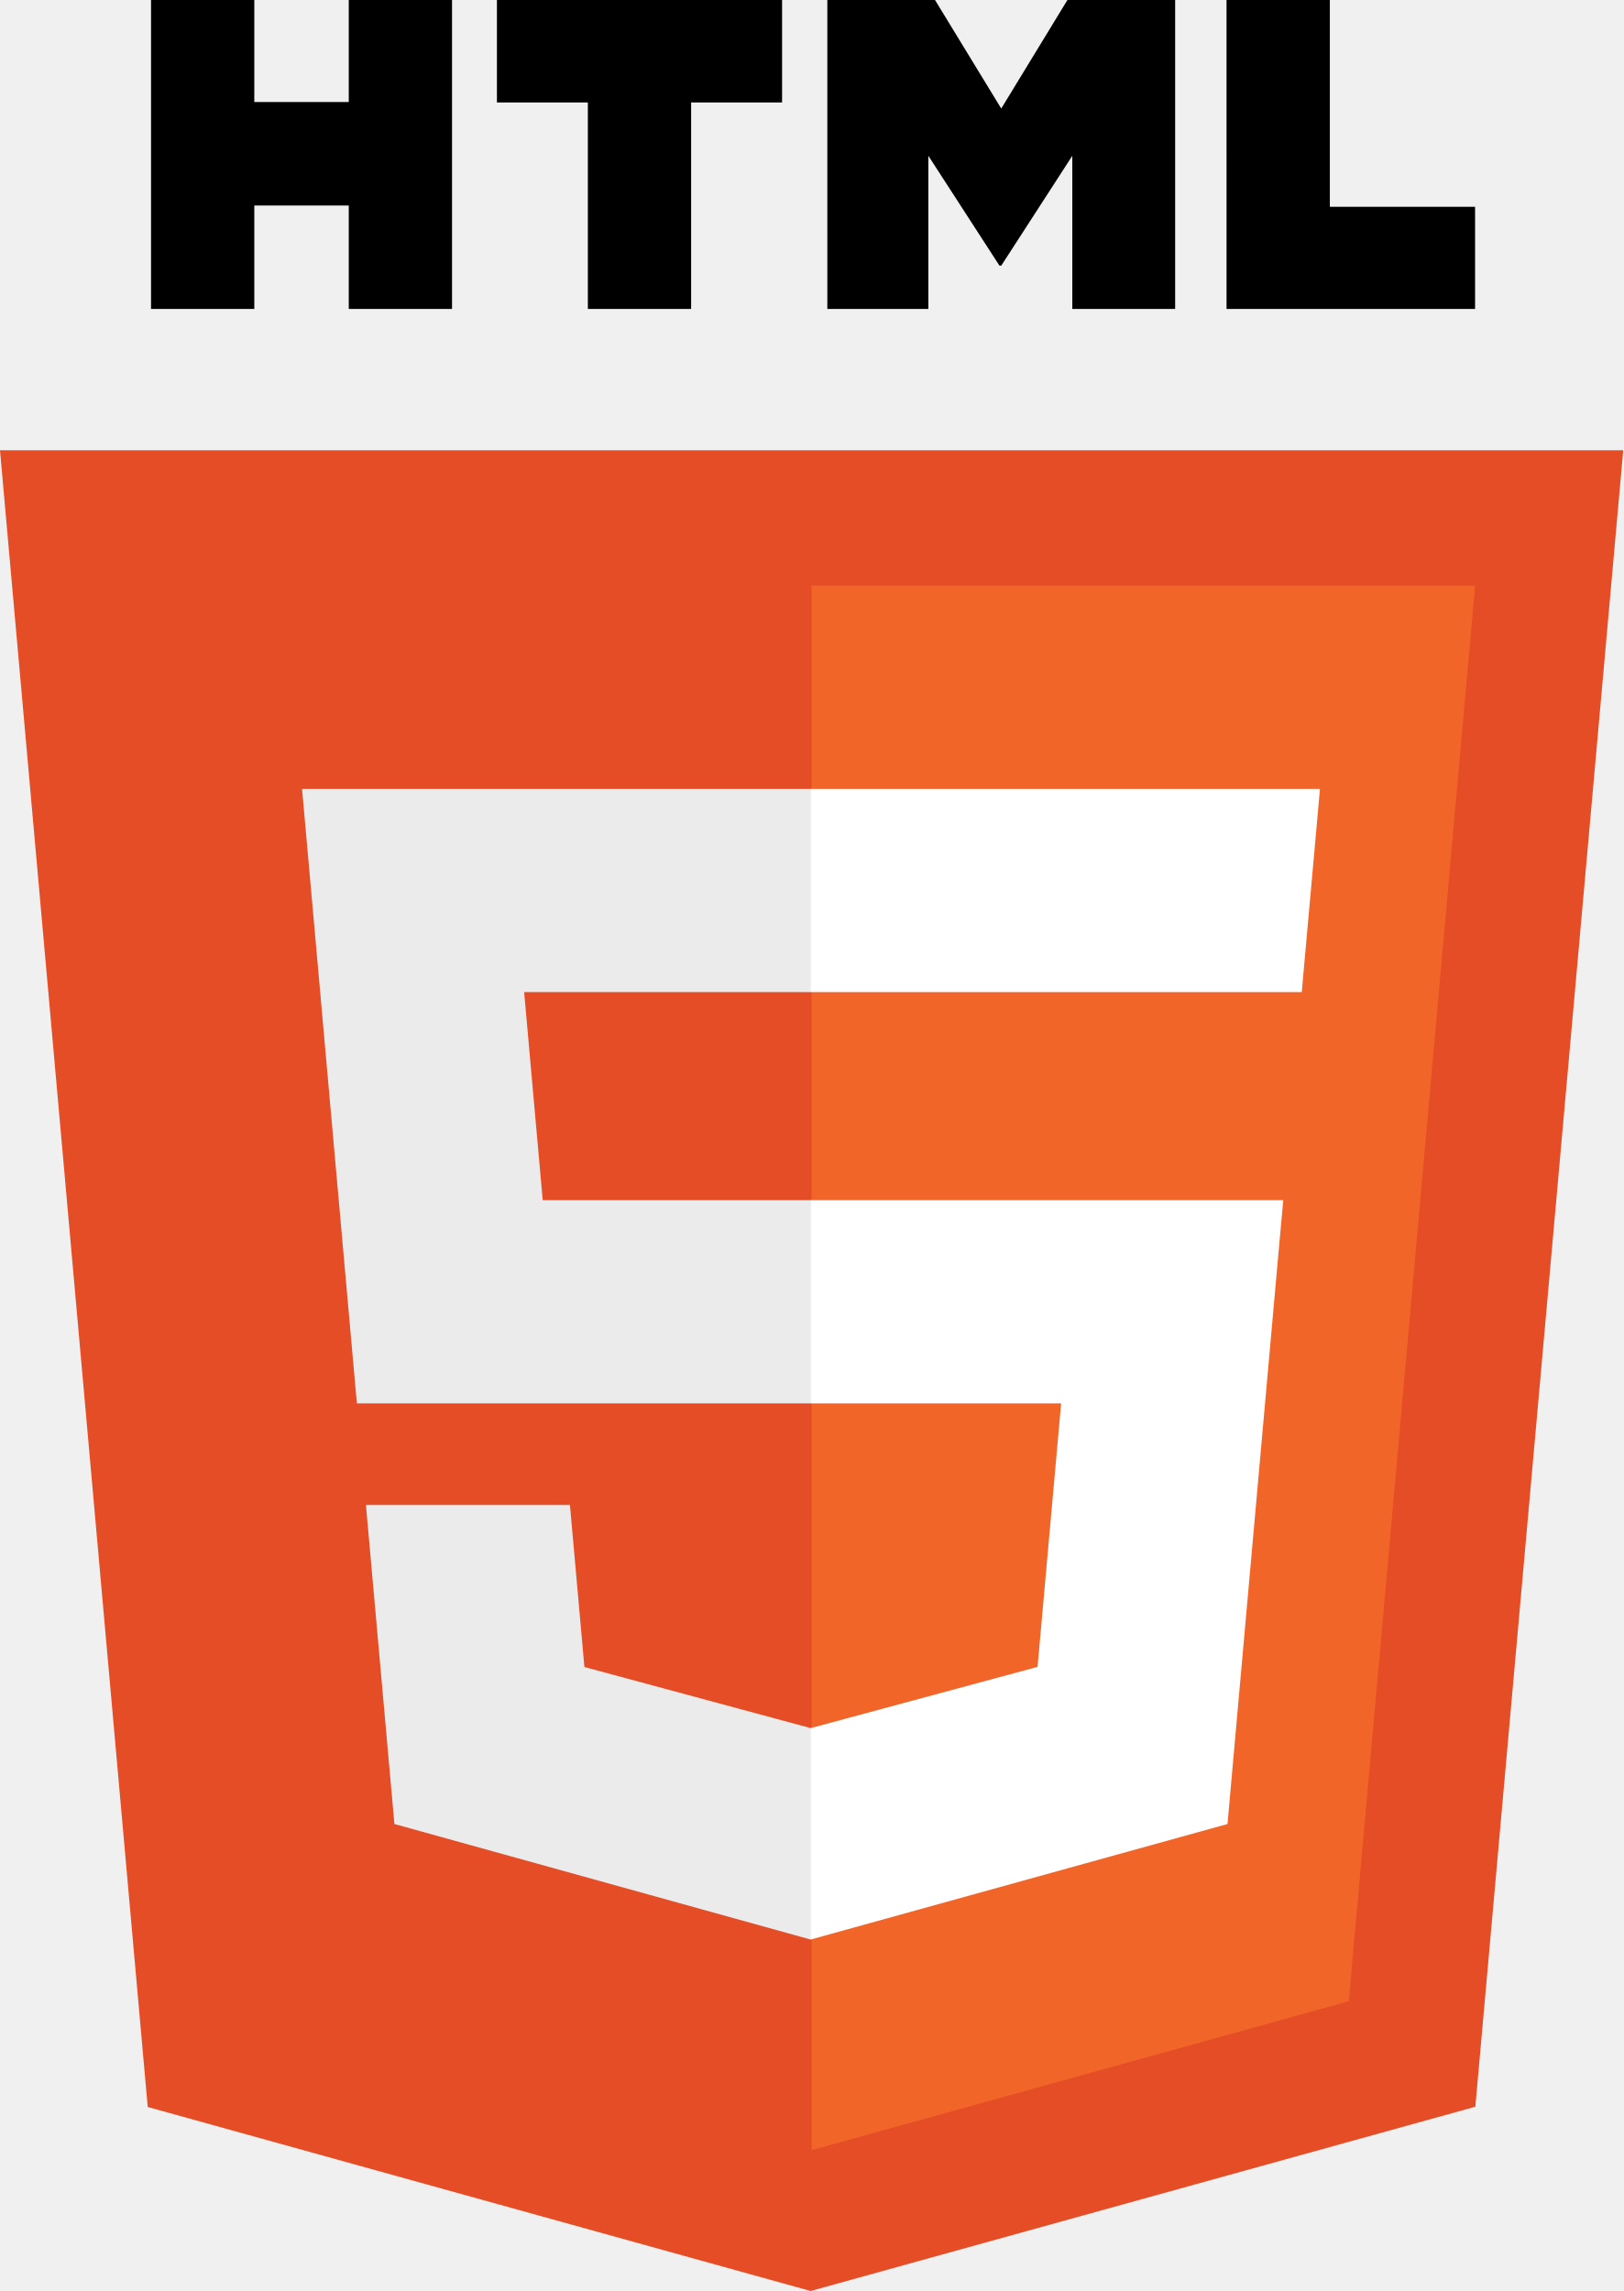
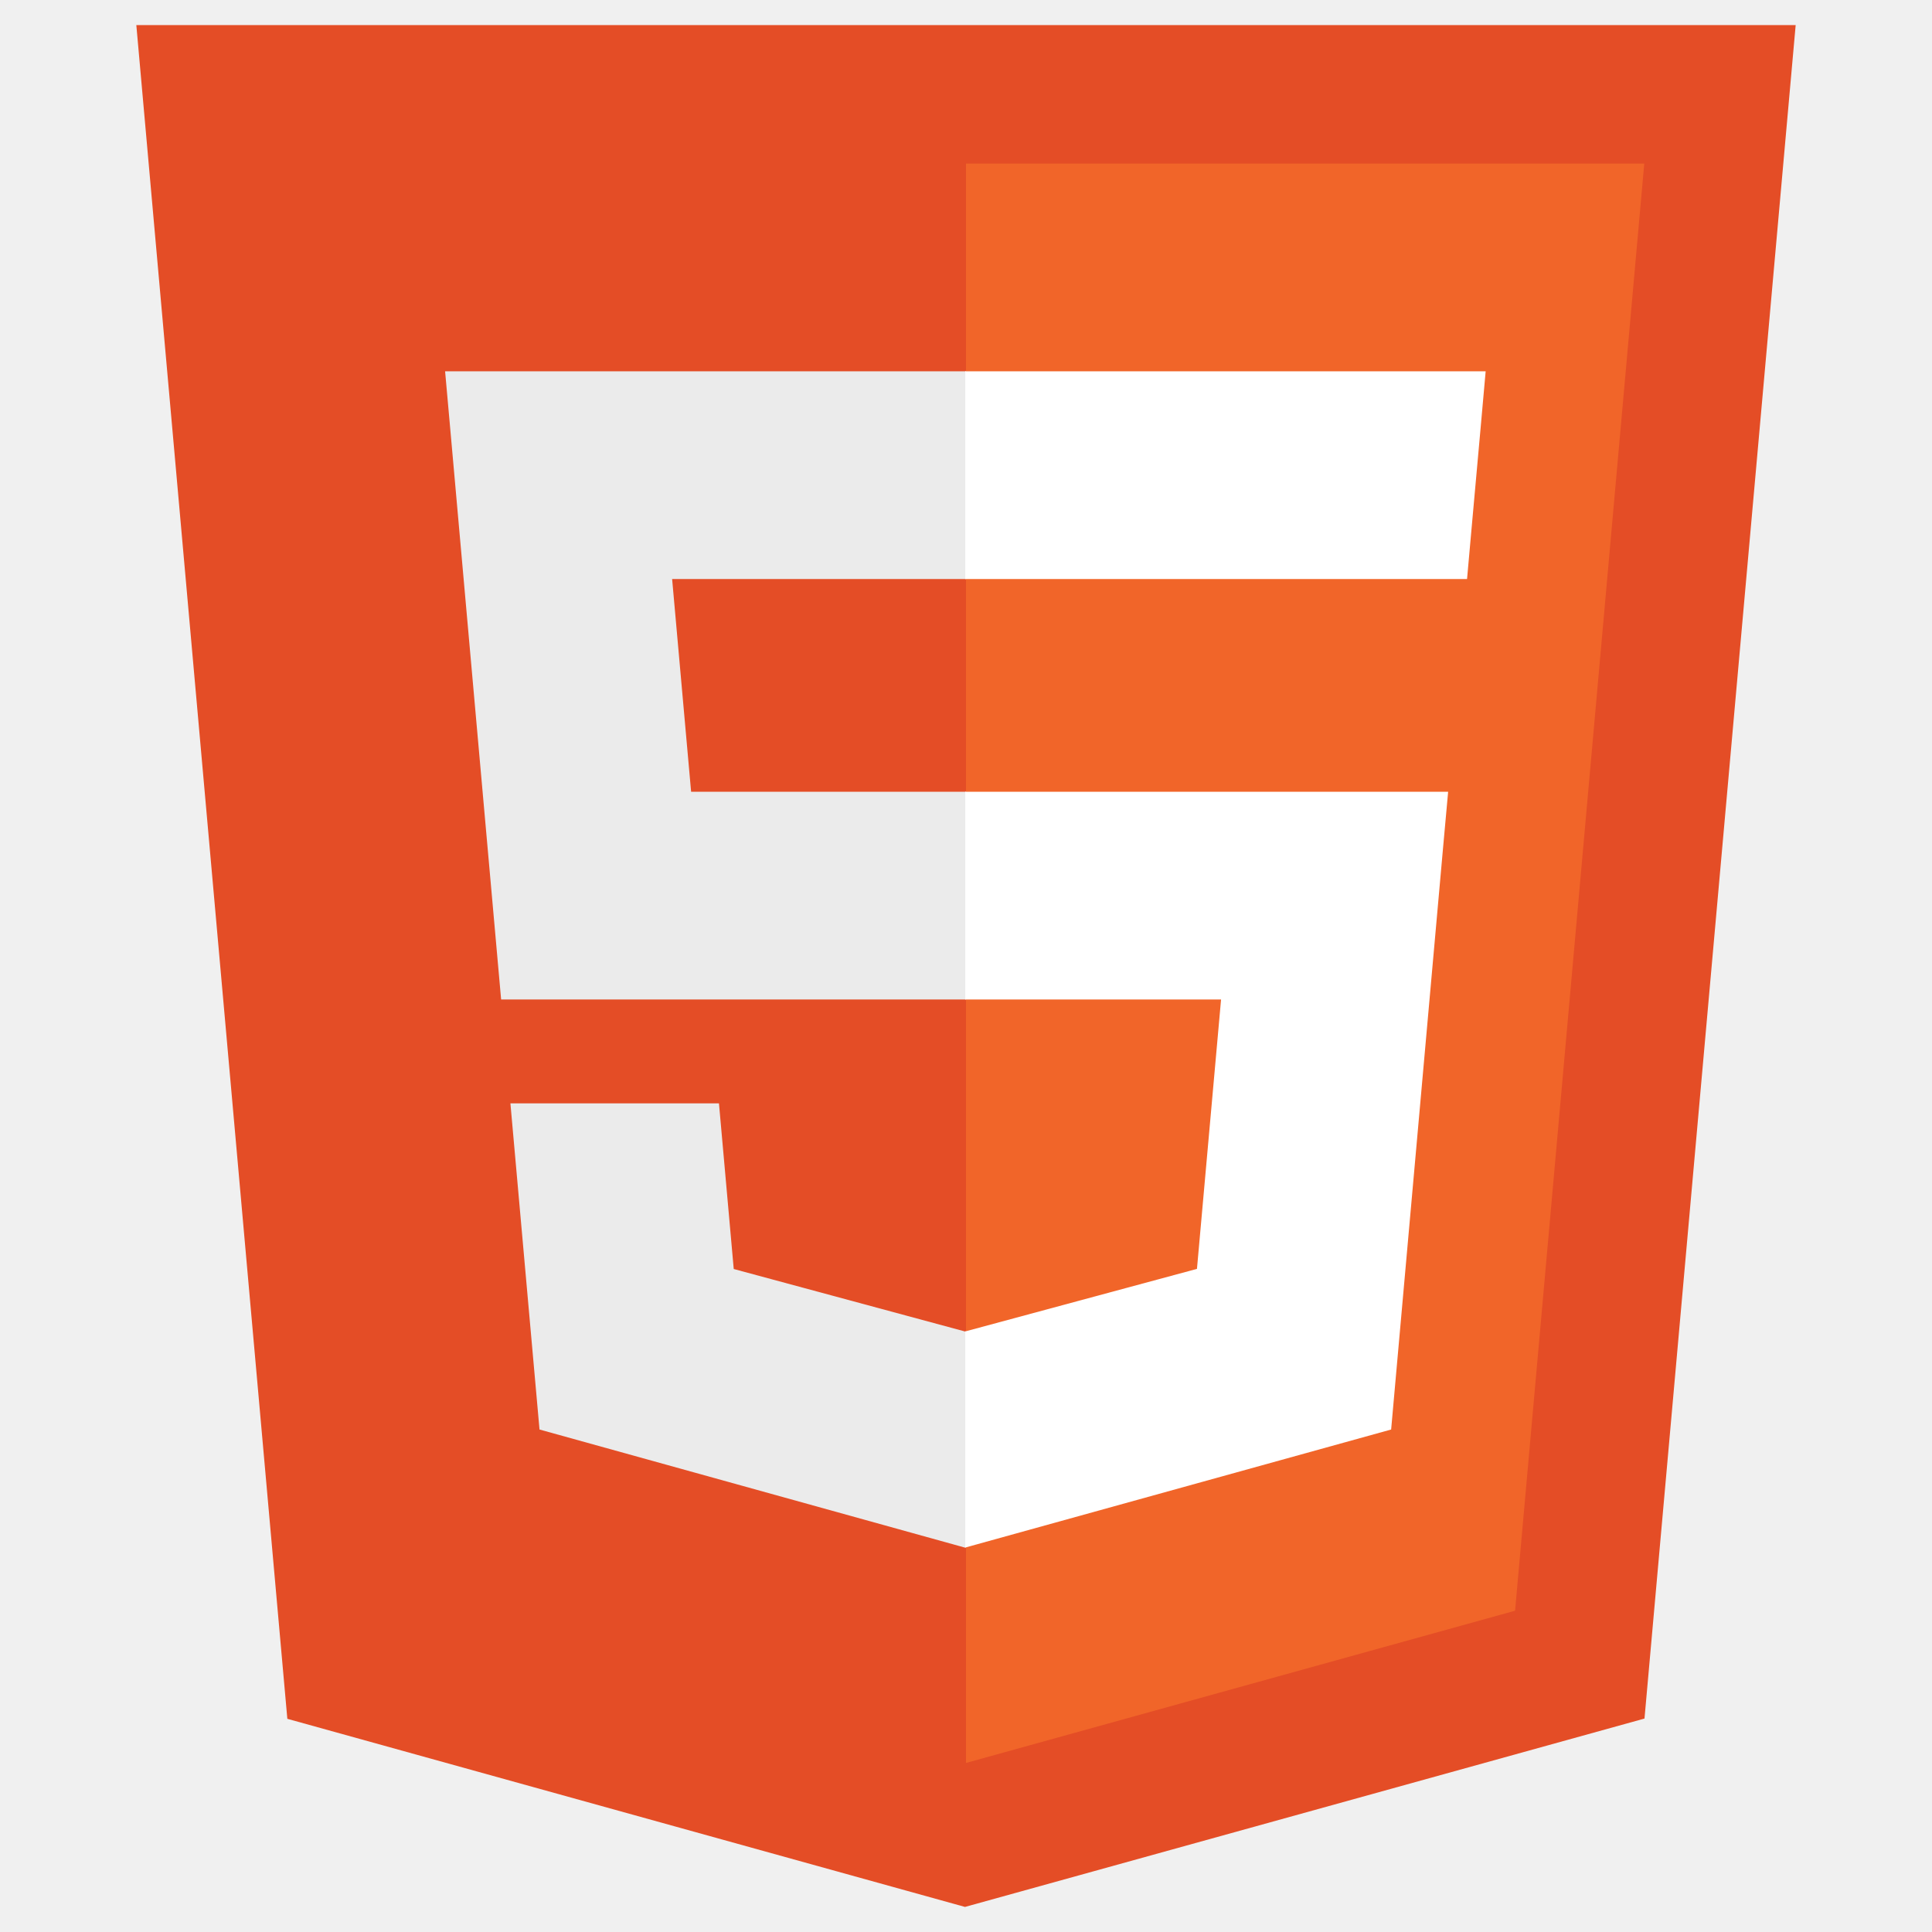
- <svg xmlns="http://www.w3.org/2000/svg" viewBox="0 0 255.11 360.088">
-   <path fill="#e44d26" d="m255.11 70.766-23.242 260.36-104.47 28.962-104.181-28.922L0 70.766z" />
-   <path fill="#f16529" d="m127.555 337.95 84.417-23.403 19.86-222.49H127.556z" />
-   <path fill="#ebebeb" d="M82.375 155.932h45.18v-31.937H47.472l.764 8.568 7.85 88.01h71.469v-31.937H85.294zM89.573 236.542h-32.06l4.474 50.146 65.42 18.16.148-.04V271.58l-.14.037-35.569-9.604-2.273-25.471z" />
-   <path d="M23.736 0h16.23v16.035h14.846V0h16.23v48.558h-16.23v-16.26H39.967v16.26h-16.23V0zM92.386 16.103H78.098V0h44.814v16.103h-14.295v32.455h-16.23V16.103zM130.024 0h16.924l10.41 17.062L167.758 0h16.93v48.558h-16.164V24.49l-11.166 17.265h-.28L145.906 24.49v24.068h-15.88zM192.764 0H209v32.508h22.824v16.05h-39.059z" />
-   <path fill="#fff" d="M127.444 220.573h39.327l-3.707 41.42-35.62 9.614v33.226l65.473-18.145.48-5.396 7.505-84.08.78-8.576h-74.238zM127.444 155.854v.078h77.144l.64-7.178 1.455-16.191.764-8.568h-80.003v31.86z" />
+ <svg xmlns="http://www.w3.org/2000/svg" viewBox="0 0 128 128">
+   <path fill="#E44D26" d="M19.037 113.876L9.032 1.661h109.936l-10.016 112.198-45.019 12.48z" />
+   <path fill="#F16529" d="M64 116.8l36.378-10.086 8.559-95.878H64z" />
+   <path fill="#EBEBEB" d="M64 52.455H45.788L44.53 38.361H64V24.599H29.489l.33 3.692 3.382 37.927H64zm0 35.743l-.061.017-15.327-4.14-.979-10.975H33.816l1.928 21.609 28.193 7.826.063-.017z" />
+   <path fill="#fff" d="M63.952 52.455v13.763h16.947l-1.597 17.849-15.35 4.143v14.319l28.215-7.82.207-2.325 3.234-36.233.335-3.696h-3.708zm0-27.856v13.762h33.244l.276-3.092.628-6.978.329-3.692z" />
</svg>
